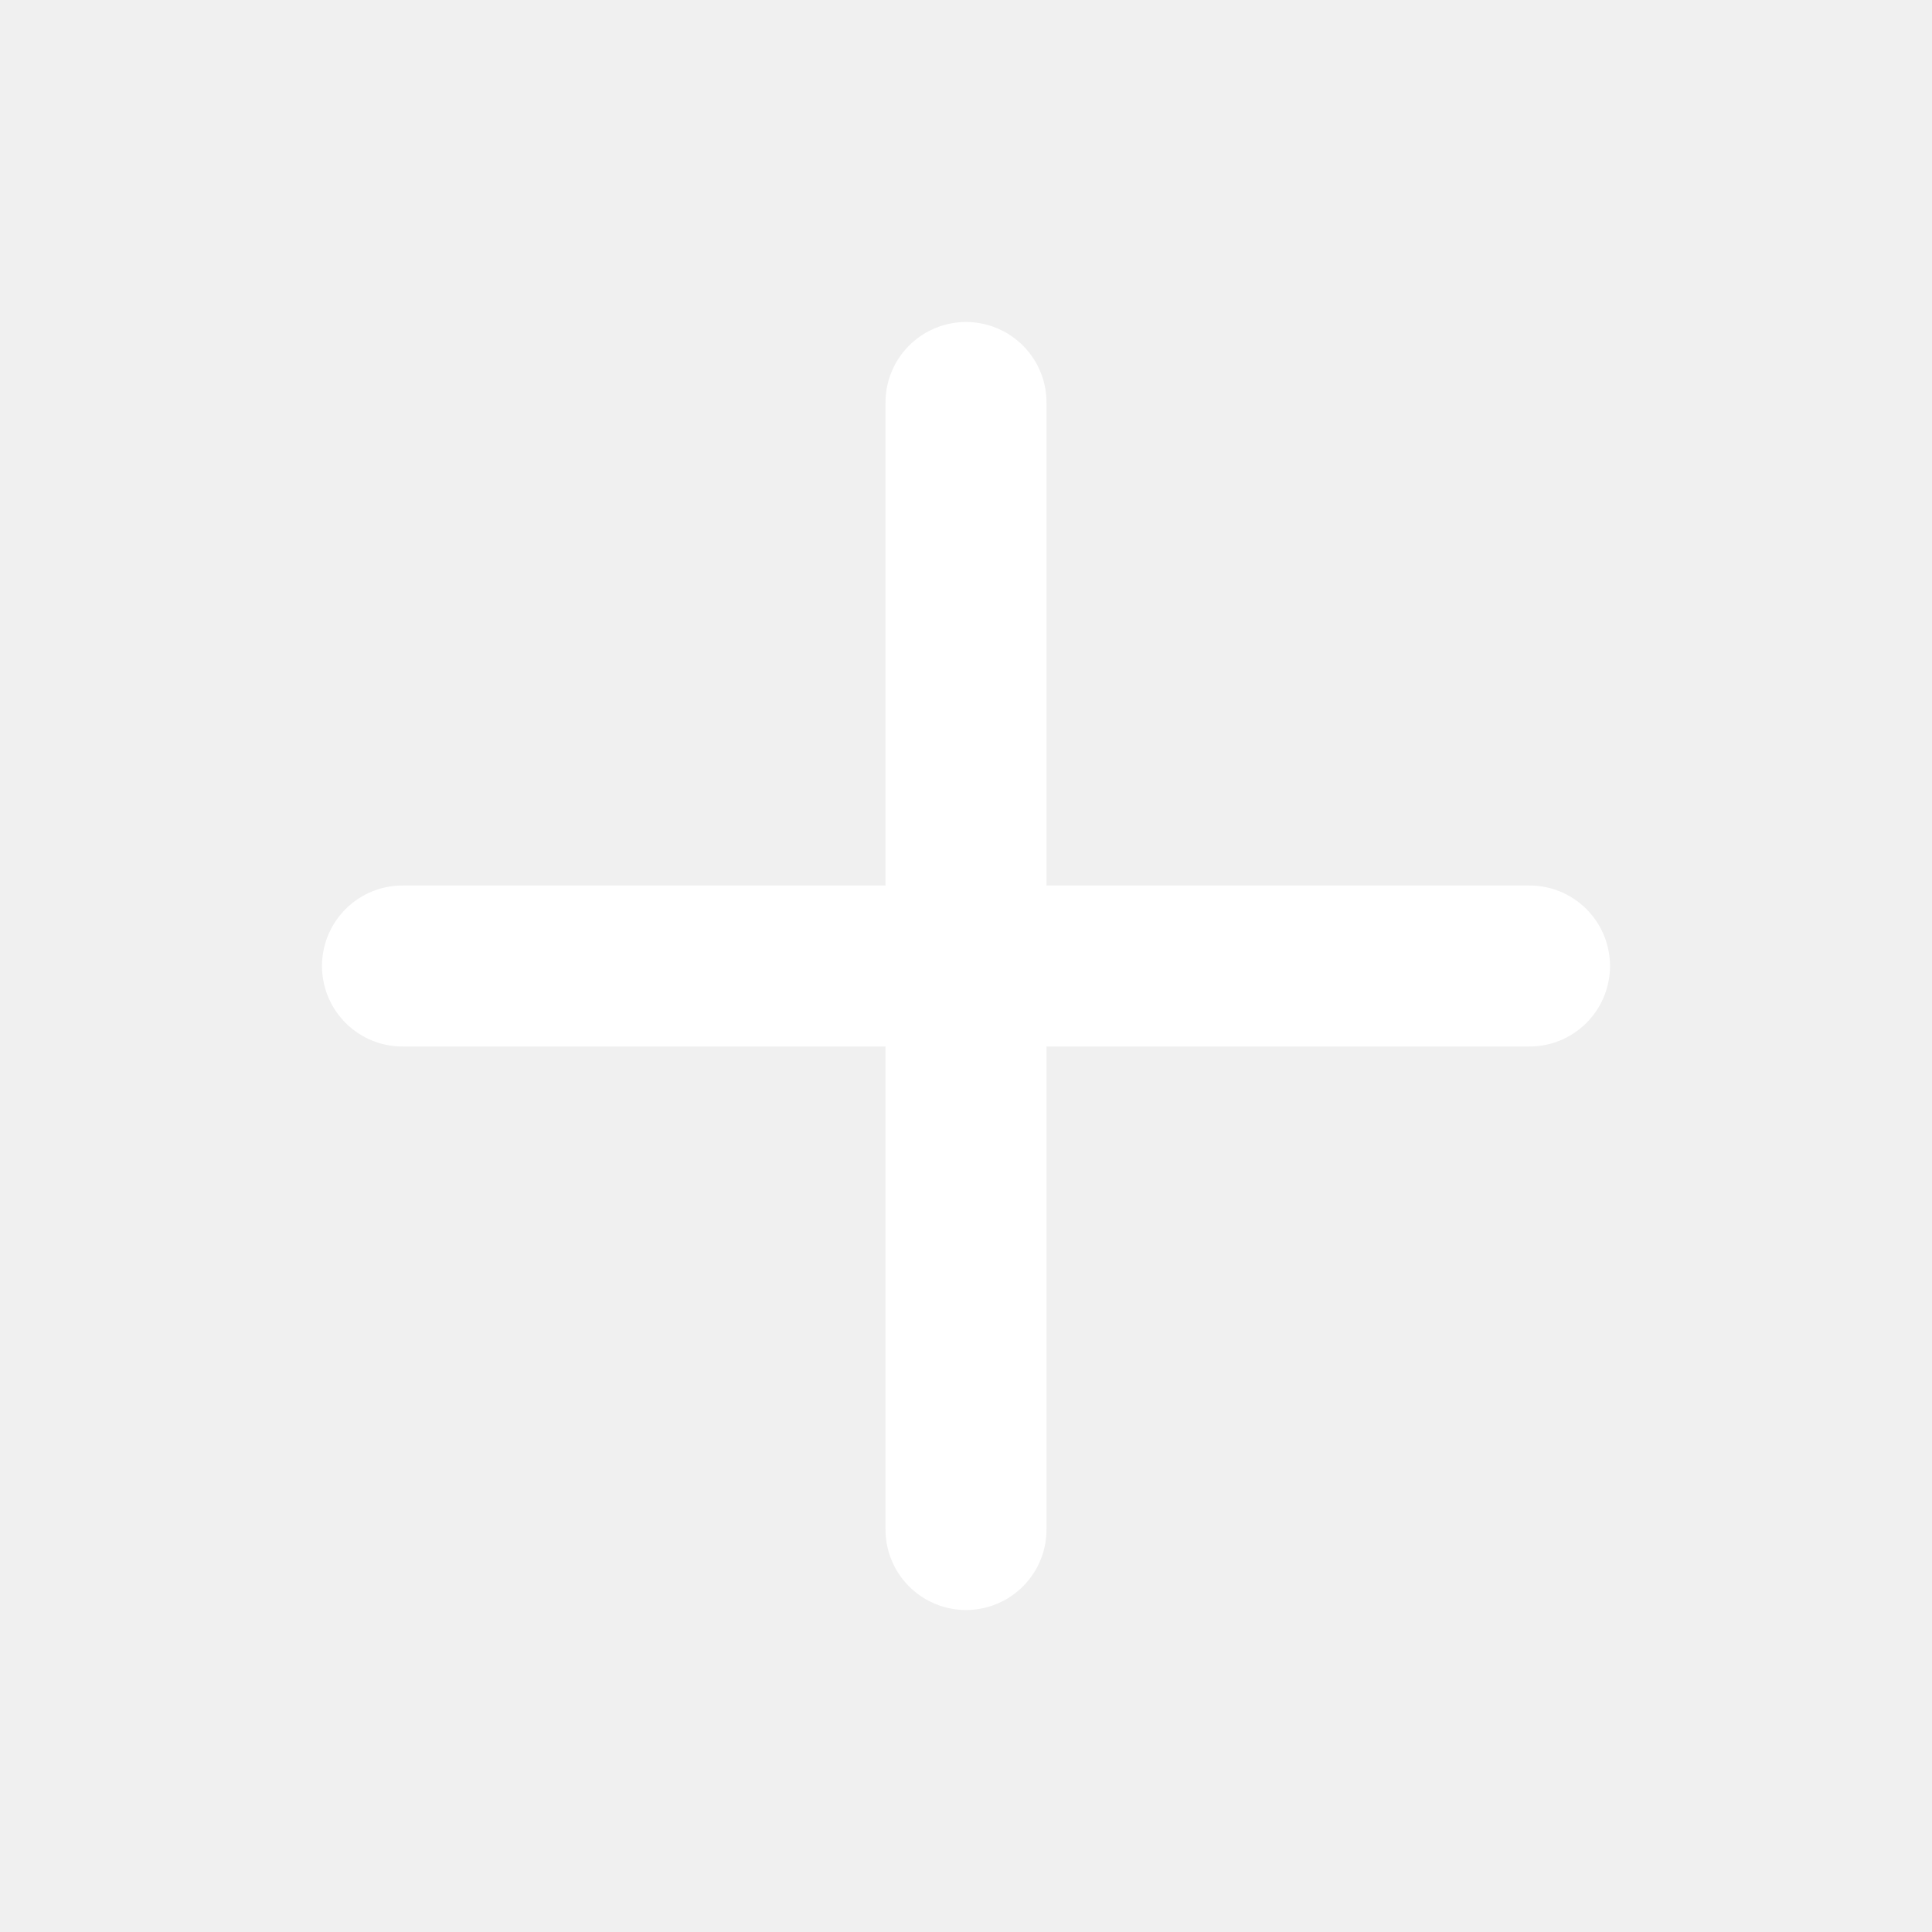
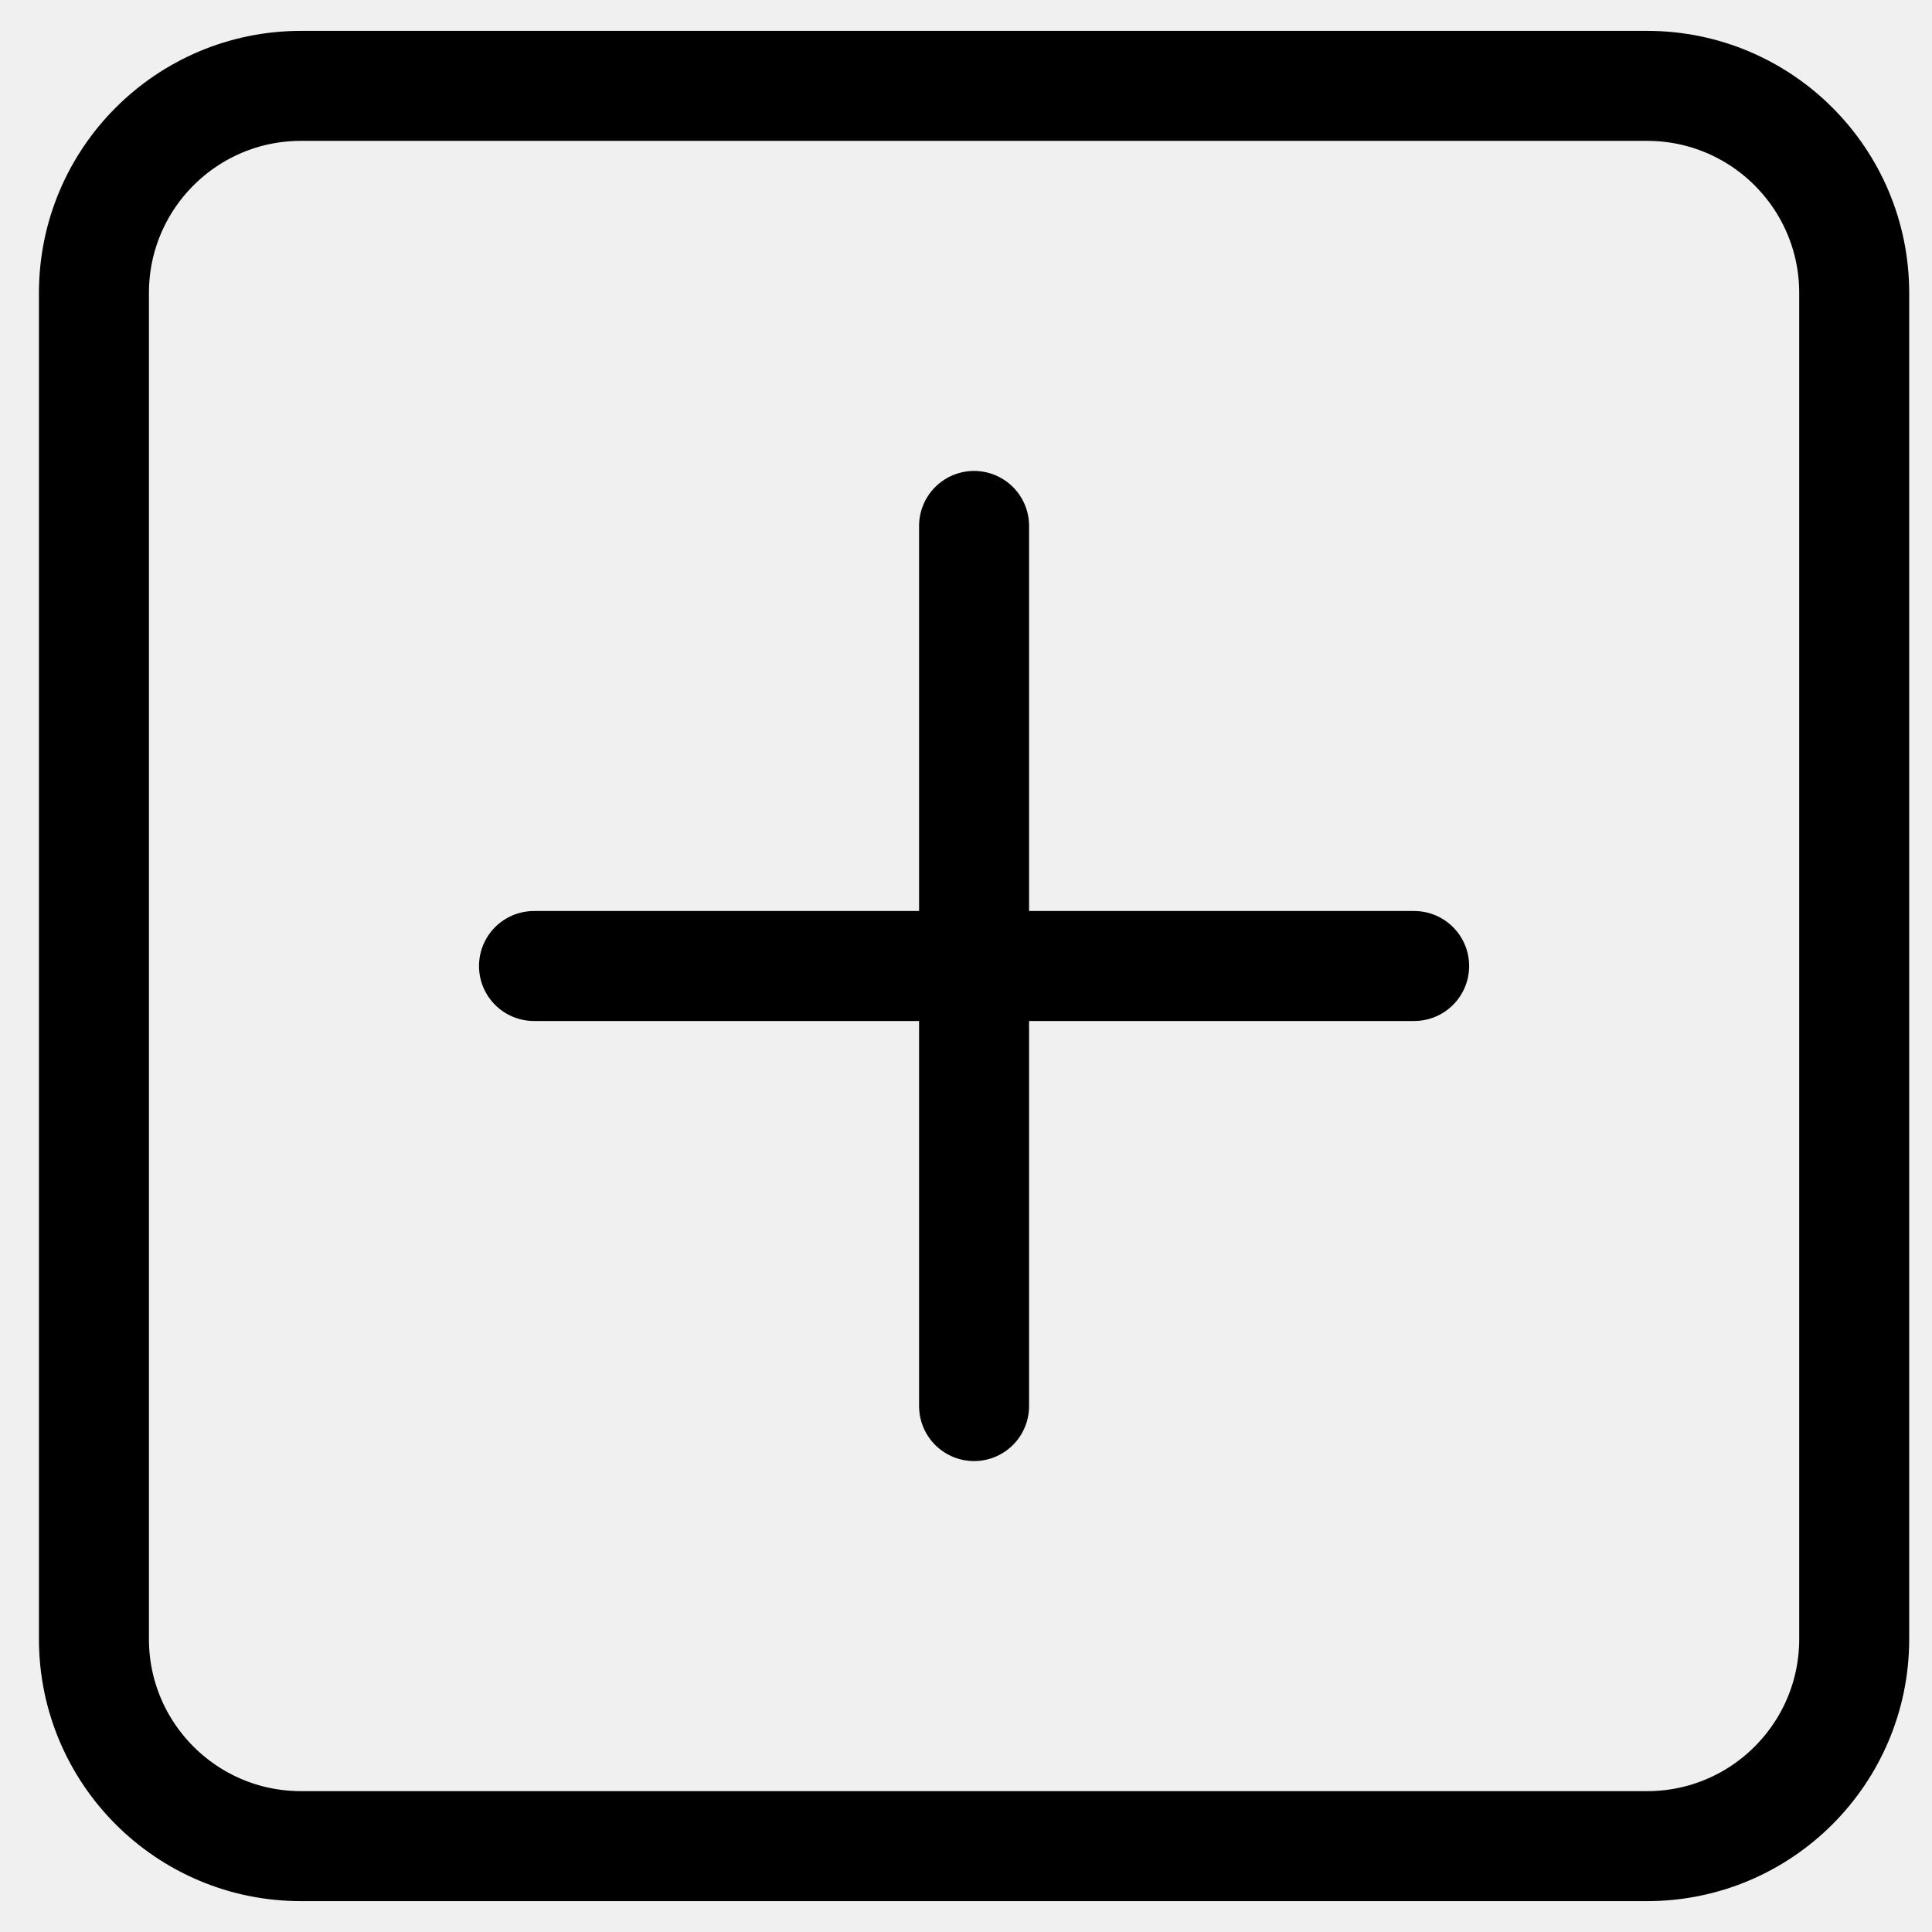
- <svg xmlns="http://www.w3.org/2000/svg" width="800px" height="800px" viewBox="0 0 24 24">
-   <g id="Complete">
-     <g data-name="add" id="add-2">
-       <g>
-         <line fill="none" stroke="#ffffff" stroke-linecap="round" stroke-linejoin="round" stroke-width="2" x1="12" x2="12" y1="19" y2="5" />
-         <line fill="none" stroke="#ffffff" stroke-linecap="round" stroke-linejoin="round" stroke-width="2" x1="5" x2="19" y1="12" y2="12" />
-       </g>
-     </g>
-   </g>
+ <svg xmlns="http://www.w3.org/2000/svg" width="45" height="45" viewBox="0 0 45 45" fill="none">
+   <path d="M12.438 22.5H22.688M22.688 22.5H32.938M22.688 22.5V12.25M22.688 22.5V32.75" stroke="black" stroke-width="2.562" stroke-linecap="round" />
+   <path d="M27.511 43H34.746M43.188 10.441V18.882M9.423 43H11.835M7.011 2H38.364C41.028 2 43.188 4.16 43.188 6.824V38.176C43.188 40.84 41.028 43 38.364 43H7.011C4.347 43 2.188 40.84 2.188 38.176V6.824C2.188 4.16 4.347 2 7.011 2Z" stroke="black" stroke-width="2.562" stroke-linecap="round" />
</svg>
